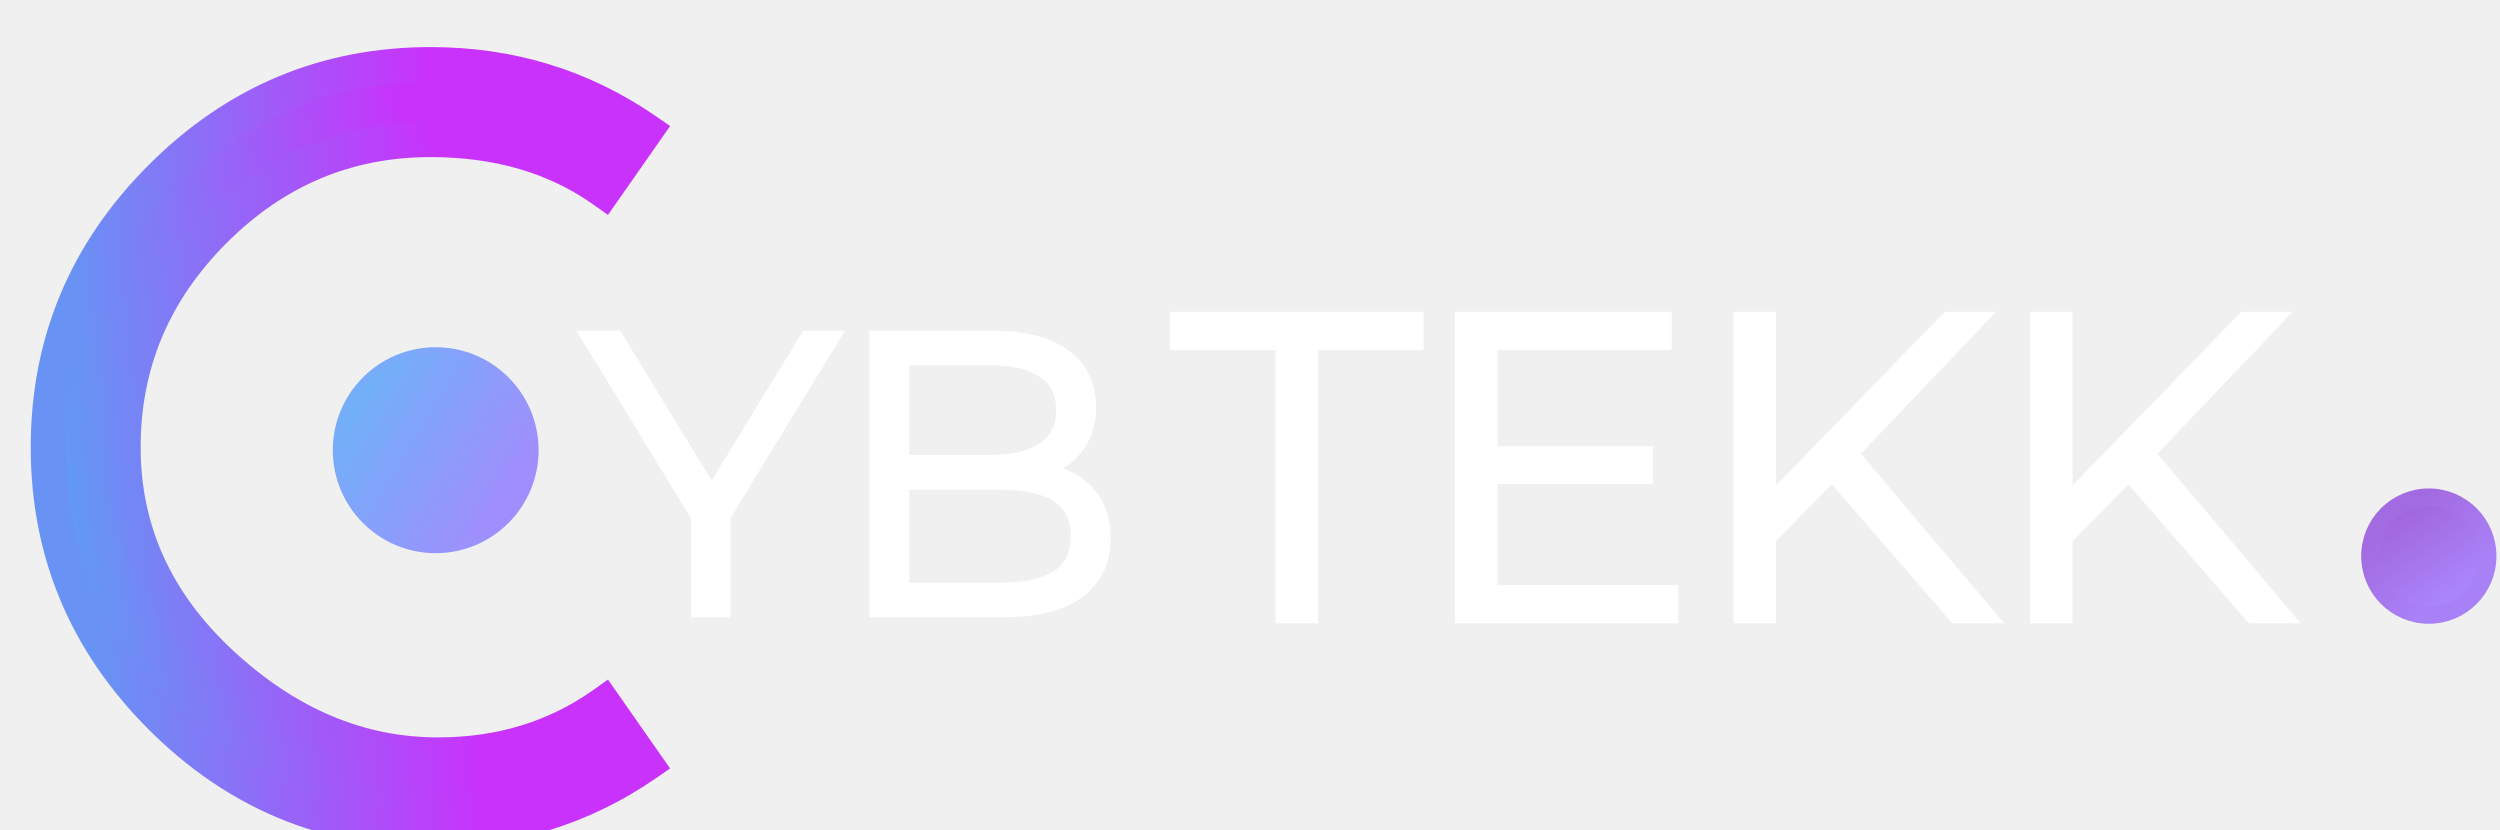
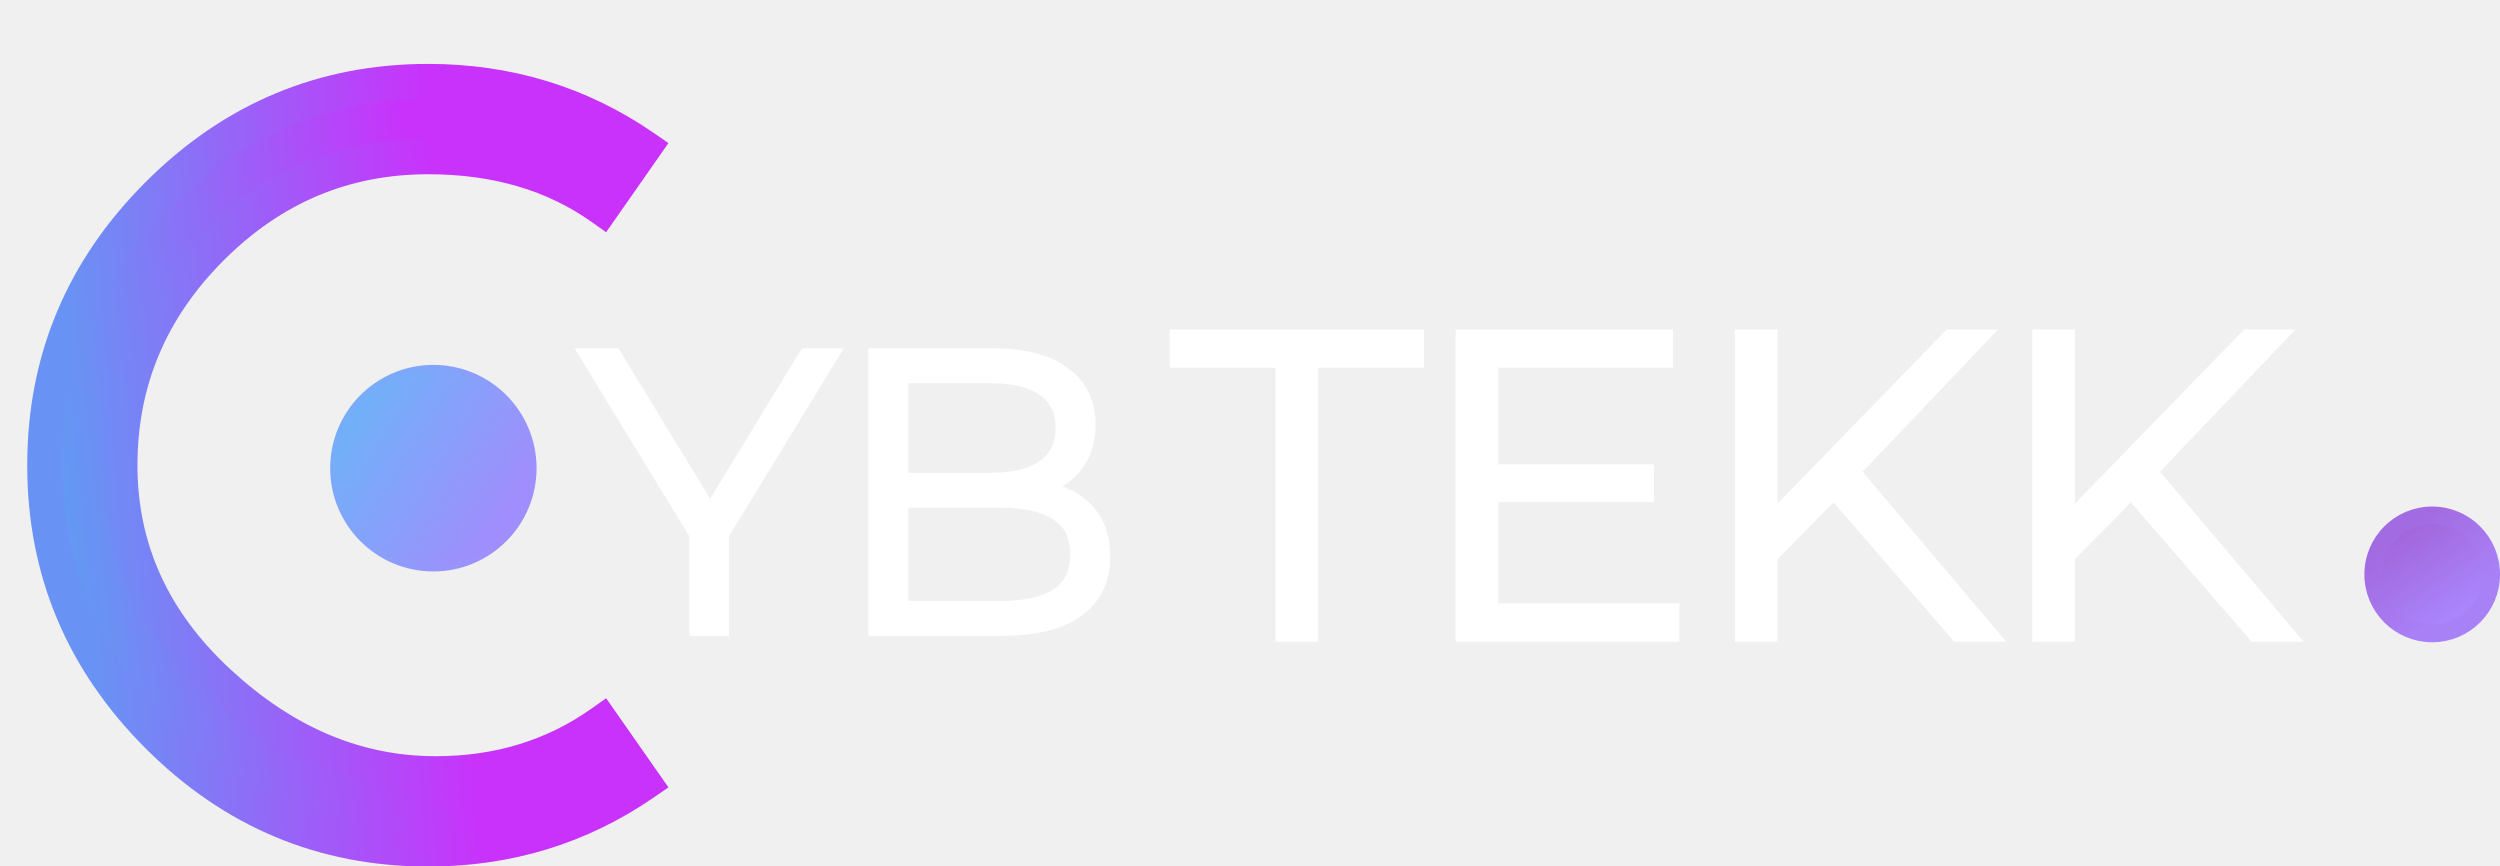
- <svg xmlns="http://www.w3.org/2000/svg" width="699px" height="232px" viewBox="0 0 697 232" version="1.1">
+ <svg xmlns="http://www.w3.org/2000/svg" width="699px" height="242px" viewBox="0 0 697 232" version="1.1">
  <defs>
    <linearGradient id="linear0" gradientUnits="userSpaceOnUse" x1="131.5" y1="32.5" x2="-8.449" y2="47.474" gradientTransform="matrix(1.643868,0,0,1.64539,0,0)">
      <stop offset="0.432" style="stop-color:rgb(78.824%,19.608%,98.431%);stop-opacity:1;" />
      <stop offset="1" style="stop-color:rgb(28.627%,69.804%,94.902%);stop-opacity:1;" />
    </linearGradient>
    <linearGradient id="linear1" gradientUnits="userSpaceOnUse" x1="78.5" y1="61.5" x2="12.5" y2="66.5" gradientTransform="matrix(1.643868,0,0,1.64539,0,0)">
      <stop offset="0.037" style="stop-color:rgb(78.824%,19.608%,98.431%);stop-opacity:1;" />
      <stop offset="1" style="stop-color:rgb(40.784%,57.647%,95.686%);stop-opacity:1;" />
    </linearGradient>
    <linearGradient id="linear2" gradientUnits="userSpaceOnUse" x1="417.016" y1="101.937" x2="407.453" y2="87.594">
      <stop offset="0" style="stop-color:rgb(66.667%,52.941%,99.608%);stop-opacity:1;" />
      <stop offset="1" style="stop-color:rgb(63.529%,40%,85.882%);stop-opacity:1;" />
    </linearGradient>
    <linearGradient id="linear3" gradientUnits="userSpaceOnUse" x1="406.5" y1="89" x2="416" y2="100.5">
      <stop offset="0" style="stop-color:rgb(63.922%,41.961%,88.235%);stop-opacity:1;" />
      <stop offset="1" style="stop-color:rgb(66.275%,50.588%,96.863%);stop-opacity:1;" />
    </linearGradient>
    <linearGradient id="linear4" gradientUnits="userSpaceOnUse" x1="85.757" y1="85.457" x2="57" y2="68.014">
      <stop offset="0" style="stop-color:rgb(63.137%,55.294%,99.216%);stop-opacity:1;" />
      <stop offset="1" style="stop-color:rgb(42.745%,70.196%,97.255%);stop-opacity:1;" />
    </linearGradient>
    <linearGradient id="linear5" gradientUnits="userSpaceOnUse" x1="55.586" y1="71.314" x2="85.757" y2="87.343">
      <stop offset="0" style="stop-color:rgb(45.49%,68.235%,97.647%);stop-opacity:1;" />
      <stop offset="1" style="stop-color:rgb(62.353%,56.078%,99.216%);stop-opacity:1;" />
    </linearGradient>
  </defs>
  <g id="surface1">
    <path stroke="#ffffff" stroke-width="3px" style="fill-rule:nonzero;fill:rgb(100%,100%,100%);fill-opacity:1;" d="M 357.129 172.766 L 357.129 96.375 L 327.609 96.375 L 327.609 88.688 L 395.531 88.688 L 395.531 96.375 L 366.012 96.375 L 366.012 172.766 Z M 415.238 126.281 L 459.637 126.281 L 459.637 133.848 L 415.238 133.848 Z M 416.199 165.078 L 466.719 165.078 L 466.719 172.766 L 407.316 172.766 L 407.316 88.688 L 464.918 88.688 L 464.918 96.375 L 416.199 96.375 Z M 492.871 151.867 L 492.512 141.055 L 543.395 88.688 L 553.594 88.688 L 516.512 127.602 L 511.473 133.008 Z M 485.191 172.766 L 485.191 88.688 L 494.074 88.688 L 494.074 172.766 Z M 545.555 172.766 L 509.312 130.965 L 515.312 124.48 L 556.113 172.766 Z M 575.785 151.867 L 575.426 141.055 L 626.309 88.688 L 636.508 88.688 L 599.426 127.602 L 594.387 133.008 Z M 568.105 172.766 L 568.105 88.688 L 576.984 88.688 L 576.984 172.766 Z M 628.469 172.766 L 592.227 130.965 L 598.227 124.48 L 639.027 172.766 Z M 628.469 172.766 " />
    <path stroke="#ffffff" stroke-width="3px" style="fill-rule:nonzero;fill:url(#linear0);" d="M 179.477 36.48 L 167.789 53.191 C 154.434 43.723 138.293 38.988 119.375 38.988 C 96 38.988 75.824 47.484 58.852 64.473 C 41.879 81.461 33.391 101.652 33.391 125.051 C 33.391 148.445 42.574 168.637 60.938 185.625 C 79.305 202.617 99.477 211.113 121.461 211.113 C 138.992 211.113 154.434 206.375 167.789 196.906 L 179.477 213.617 C 161.668 225.871 141.633 232 119.375 232 C 90.156 232 65.043 221.484 44.035 200.457 C 23.027 179.43 12.523 154.293 12.523 125.051 C 12.523 95.805 23.027 70.668 44.035 49.641 C 65.043 28.613 90.156 18.098 119.375 18.098 C 141.633 18.098 161.668 24.227 179.477 36.48 Z M 179.477 36.48 " />
    <path stroke-width="3px" style="fill-rule:nonzero;fill:url(#linear1);" d="M 179.477 36.48 L 183.516 39.312 L 186.367 35.234 L 182.27 32.414 Z M 167.789 53.191 L 164.938 57.219 L 168.988 60.09 L 171.832 56.023 Z M 167.789 196.906 L 171.832 194.074 L 168.988 190.008 L 164.938 192.879 Z M 179.477 213.617 L 182.27 217.684 L 186.367 214.863 L 183.516 210.789 Z M 44.035 200.457 L 40.547 203.949 Z M 44.035 49.641 L 40.547 46.152 Z M 175.438 33.652 L 163.75 50.363 L 171.832 56.023 L 183.516 39.312 Z M 170.641 49.164 C 156.324 39.016 139.152 34.051 119.375 34.051 L 119.375 43.926 C 137.438 43.926 152.543 48.43 164.938 57.219 Z M 119.375 34.051 C 94.652 34.051 73.234 43.094 55.363 60.98 L 62.34 67.961 C 78.414 51.871 97.348 43.926 119.375 43.926 Z M 55.363 60.98 C 37.492 78.867 28.461 100.305 28.461 125.051 L 38.324 125.051 C 38.324 103.004 46.262 84.055 62.34 67.961 Z M 28.461 125.051 C 28.461 149.926 38.297 171.402 57.59 189.254 L 64.285 182 C 46.852 165.875 38.324 146.965 38.324 125.051 Z M 57.59 189.254 C 76.734 206.961 98.066 216.047 121.461 216.047 L 121.461 206.176 C 100.891 206.176 81.875 198.273 64.285 182 Z M 121.461 216.047 C 139.934 216.047 156.391 211.039 170.641 200.934 L 164.938 192.879 C 152.477 201.715 138.047 206.176 121.461 206.176 Z M 163.75 199.738 L 175.438 216.449 L 183.516 210.789 L 171.832 194.074 Z M 176.684 209.551 C 159.723 221.223 140.668 227.062 119.375 227.062 L 119.375 236.938 C 142.598 236.938 163.613 230.523 182.27 217.684 Z M 119.375 227.062 C 91.488 227.062 67.621 217.086 47.523 196.969 L 40.547 203.949 C 62.465 225.883 88.824 236.938 119.375 236.938 Z M 47.523 196.969 C 27.422 176.848 17.453 152.961 17.453 125.051 L 7.59 125.051 C 7.59 155.629 18.633 182.012 40.547 203.949 Z M 17.453 125.051 C 17.453 97.141 27.422 73.25 47.523 53.133 L 40.547 46.152 C 18.633 68.086 7.59 94.473 7.59 125.051 Z M 47.523 53.133 C 67.621 33.012 91.488 23.035 119.375 23.035 L 119.375 13.164 C 88.824 13.164 62.465 24.215 40.547 46.152 Z M 119.375 23.035 C 140.668 23.035 159.723 28.879 176.684 40.551 L 182.27 32.414 C 163.613 19.574 142.598 13.164 119.375 13.164 Z M 119.375 23.035 " />
    <path stroke="#ffffff" stroke-width="3px" style="fill-rule:nonzero;fill:rgb(100%,100%,100%);fill-opacity:1;" d="M 193.691 171.121 L 193.691 142.457 L 195.562 147.527 L 162.852 93.953 L 171.555 93.953 L 200.301 141.023 L 195.676 141.023 L 224.422 93.953 L 232.57 93.953 L 199.859 147.527 L 201.73 142.457 L 201.73 171.121 Z M 243.598 171.121 L 243.598 93.953 L 276.859 93.953 C 285.449 93.953 292.094 95.68 296.797 99.133 C 301.566 102.586 303.953 107.477 303.953 113.797 C 303.953 117.984 302.965 121.512 300.98 124.379 C 299.07 127.246 296.43 129.414 293.051 130.883 C 289.746 132.352 286.113 133.086 282.148 133.086 L 284.02 130.441 C 288.938 130.441 293.16 131.215 296.684 132.758 C 300.285 134.227 303.074 136.469 305.055 139.48 C 307.039 142.422 308.031 146.098 308.031 150.504 C 308.031 157.047 305.605 162.117 300.762 165.719 C 295.988 169.32 288.754 171.121 279.062 171.121 Z M 251.75 164.395 L 278.953 164.395 C 285.707 164.395 290.883 163.258 294.484 160.977 C 298.082 158.625 299.879 154.914 299.879 149.844 C 299.879 144.848 298.082 141.207 294.484 138.93 C 290.883 136.578 285.707 135.402 278.953 135.402 L 250.867 135.402 L 250.867 128.676 L 276.309 128.676 C 282.477 128.676 287.25 127.5 290.629 125.148 C 294.078 122.797 295.805 119.309 295.805 114.676 C 295.805 109.973 294.078 106.484 290.629 104.203 C 287.25 101.852 282.477 100.676 276.309 100.676 L 251.75 100.676 Z M 251.75 164.395 " />
    <path style="fill-rule:nonzero;fill:url(#linear2);stroke-width:3;stroke-linecap:butt;stroke-linejoin:miter;stroke:url(#linear3);stroke-miterlimit:4;" d="M 412.499 104.499 C 418.024 104.499 422.501 100.024 422.501 94.499 C 422.501 88.977 418.024 84.5 412.499 84.5 C 406.977 84.5 402.5 88.977 402.5 94.499 C 402.5 100.024 406.977 104.499 412.499 104.499 Z M 412.499 104.499 " transform="matrix(1.643868,0,0,1.64539,0,0)" />
    <path style="fill-rule:nonzero;fill:url(#linear4);stroke-width:1;stroke-linecap:butt;stroke-linejoin:miter;stroke:url(#linear5);stroke-miterlimit:4;" d="M 73.5 93.5 C 82.889 93.5 90.5 85.889 90.5 76.499 C 90.5 67.112 82.889 59.501 73.5 59.501 C 64.111 59.501 56.5 67.112 56.5 76.499 C 56.5 85.889 64.111 93.5 73.5 93.5 Z M 73.5 93.5 " transform="matrix(1.643868,0,0,1.64539,0,0)" />
  </g>
</svg>
